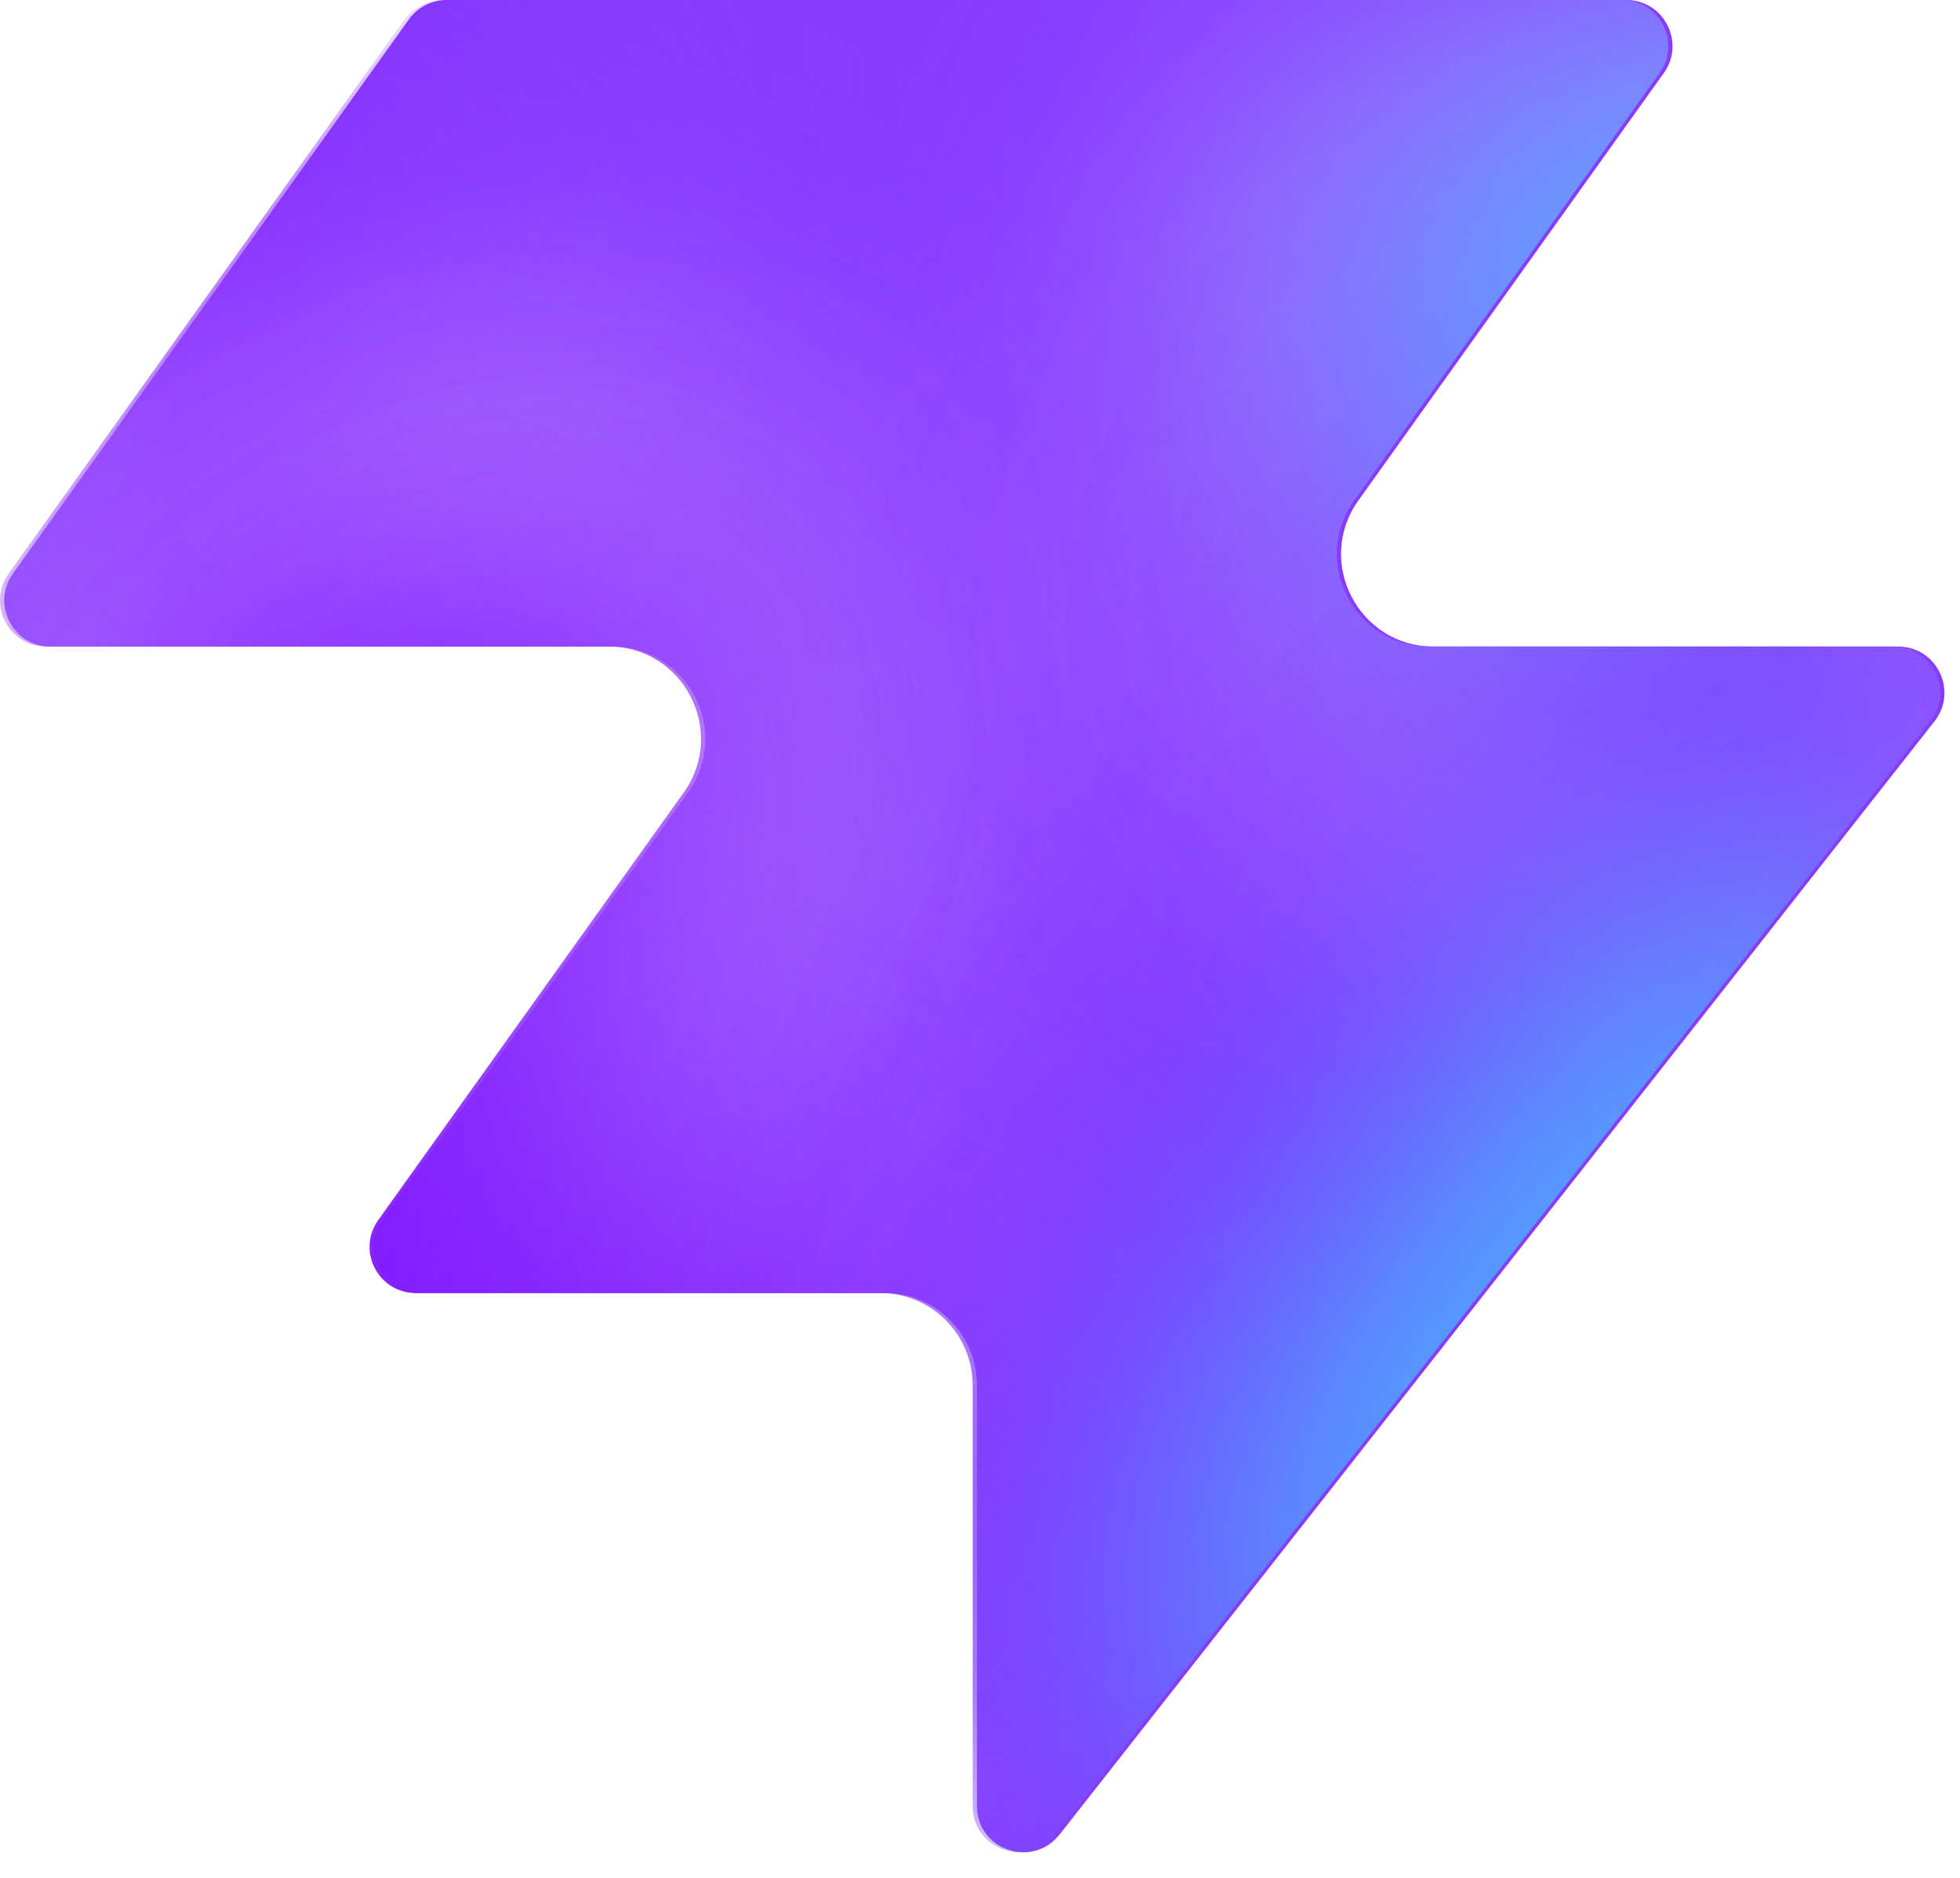
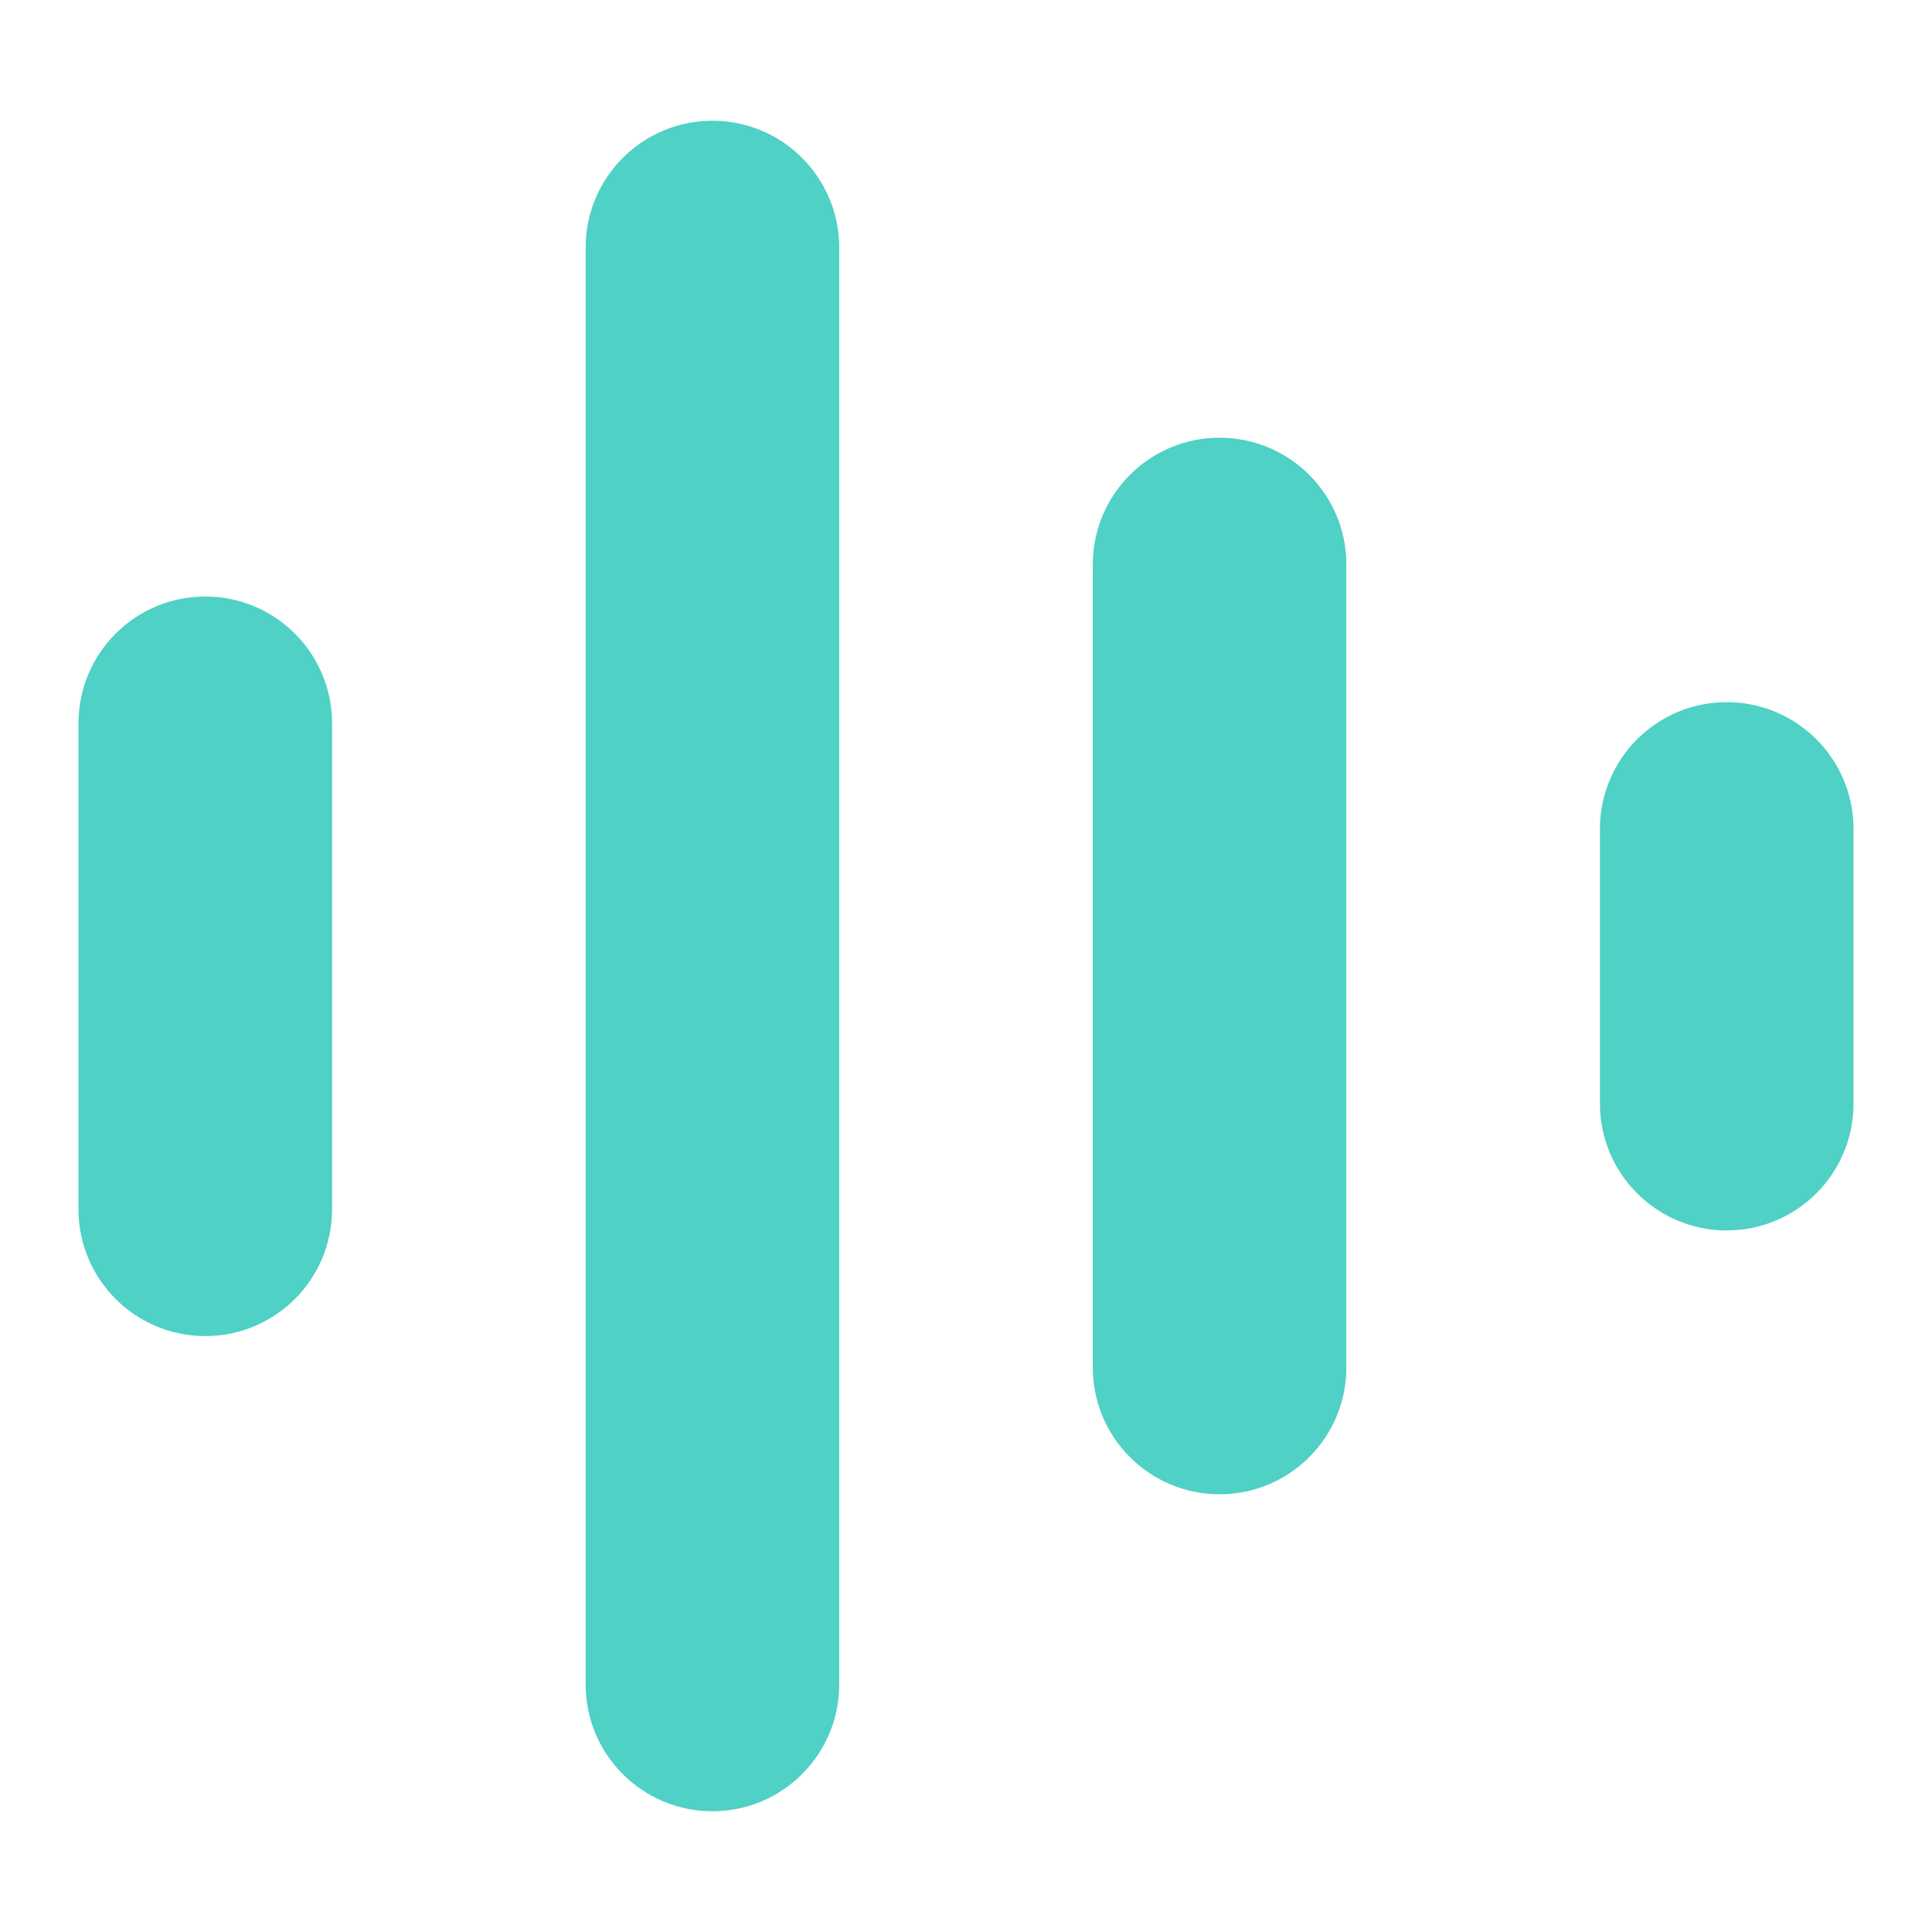
- <svg xmlns="http://www.w3.org/2000/svg" width="48" height="46" fill="none" viewBox="0 0 48 46">
-   <path fill="#863bff" d="M25.946 44.938c-.664.845-2.021.375-2.021-.698V33.937a2.26 2.26 0 0 0-2.262-2.262H10.287c-.92 0-1.456-1.04-.92-1.788l7.48-10.471c1.07-1.497 0-3.578-1.842-3.578H1.237c-.92 0-1.456-1.04-.92-1.788L10.013.474c.214-.297.556-.474.92-.474h28.894c.92 0 1.456 1.04.92 1.788l-7.48 10.471c-1.07 1.498 0 3.579 1.842 3.579h11.377c.943 0 1.473 1.088.89 1.83L25.947 44.94z" style="fill:#863bff;fill:color(display-p3 .525 .23 1);fill-opacity:1" />
-   <mask id="a" width="48" height="46" x="0" y="0" maskUnits="userSpaceOnUse" style="mask-type:alpha">
-     <path fill="#000" d="M25.842 44.938c-.664.844-2.021.375-2.021-.698V33.937a2.26 2.26 0 0 0-2.262-2.262H10.183c-.92 0-1.456-1.04-.92-1.788l7.48-10.471c1.07-1.498 0-3.579-1.842-3.579H1.133c-.92 0-1.456-1.04-.92-1.787L9.91.473c.214-.297.556-.474.92-.474h28.894c.92 0 1.456 1.04.92 1.788l-7.48 10.471c-1.07 1.498 0 3.578 1.842 3.578h11.377c.943 0 1.473 1.088.89 1.832L25.843 44.94z" style="fill:#000;fill-opacity:1" />
-   </mask>
-   <g mask="url(#a)">
-     <g filter="url(#b)">
-       <ellipse cx="5.508" cy="14.704" fill="#ede6ff" rx="5.508" ry="14.704" style="fill:#ede6ff;fill:color(display-p3 .927 .903 1);fill-opacity:1" transform="matrix(.00324 1 1 -.00324 -4.47 31.516)" />
-     </g>
-     <g filter="url(#c)">
-       <ellipse cx="10.399" cy="29.851" fill="#ede6ff" rx="10.399" ry="29.851" style="fill:#ede6ff;fill:color(display-p3 .927 .903 1);fill-opacity:1" transform="matrix(.00324 1 1 -.00324 -39.328 7.883)" />
-     </g>
-     <g filter="url(#d)">
-       <ellipse cx="5.508" cy="30.487" fill="#7e14ff" rx="5.508" ry="30.487" style="fill:#7e14ff;fill:color(display-p3 .492 .077 1);fill-opacity:1" transform="rotate(89.814 -25.913 -14.639)scale(1 -1)" />
-     </g>
-     <g filter="url(#e)">
-       <ellipse cx="5.508" cy="30.599" fill="#7e14ff" rx="5.508" ry="30.599" style="fill:#7e14ff;fill:color(display-p3 .492 .077 1);fill-opacity:1" transform="rotate(89.814 -32.644 -3.334)scale(1 -1)" />
-     </g>
-     <g filter="url(#f)">
-       <ellipse cx="5.508" cy="30.599" fill="#7e14ff" rx="5.508" ry="30.599" style="fill:#7e14ff;fill:color(display-p3 .492 .077 1);fill-opacity:1" transform="matrix(.00324 1 1 -.00324 -34.34 30.47)" />
-     </g>
-     <g filter="url(#g)">
-       <ellipse cx="14.072" cy="22.078" fill="#ede6ff" rx="14.072" ry="22.078" style="fill:#ede6ff;fill:color(display-p3 .927 .903 1);fill-opacity:1" transform="rotate(93.35 24.506 48.493)scale(-1 1)" />
-     </g>
-     <g filter="url(#h)">
-       <ellipse cx="3.47" cy="21.501" fill="#7e14ff" rx="3.47" ry="21.501" style="fill:#7e14ff;fill:color(display-p3 .492 .077 1);fill-opacity:1" transform="rotate(89.009 28.708 47.59)scale(-1 1)" />
-     </g>
-     <g filter="url(#i)">
-       <ellipse cx="3.47" cy="21.501" fill="#7e14ff" rx="3.47" ry="21.501" style="fill:#7e14ff;fill:color(display-p3 .492 .077 1);fill-opacity:1" transform="rotate(89.009 28.708 47.59)scale(-1 1)" />
-     </g>
-     <g filter="url(#j)">
-       <ellipse cx=".387" cy="8.972" fill="#7e14ff" rx="4.407" ry="29.108" style="fill:#7e14ff;fill:color(display-p3 .492 .077 1);fill-opacity:1" transform="rotate(39.51 .387 8.972)" />
-     </g>
-     <g filter="url(#k)">
-       <ellipse cx="47.523" cy="-6.092" fill="#7e14ff" rx="4.407" ry="29.108" style="fill:#7e14ff;fill:color(display-p3 .492 .077 1);fill-opacity:1" transform="rotate(37.892 47.523 -6.092)" />
-     </g>
-     <g filter="url(#l)">
-       <ellipse cx="41.412" cy="6.333" fill="#47bfff" rx="5.971" ry="9.665" style="fill:#47bfff;fill:color(display-p3 .28 .748 1);fill-opacity:1" transform="rotate(37.892 41.412 6.333)" />
-     </g>
-     <g filter="url(#m)">
-       <ellipse cx="-1.879" cy="38.332" fill="#7e14ff" rx="4.407" ry="29.108" style="fill:#7e14ff;fill:color(display-p3 .492 .077 1);fill-opacity:1" transform="rotate(37.892 -1.88 38.332)" />
-     </g>
-     <g filter="url(#n)">
-       <ellipse cx="-1.879" cy="38.332" fill="#7e14ff" rx="4.407" ry="29.108" style="fill:#7e14ff;fill:color(display-p3 .492 .077 1);fill-opacity:1" transform="rotate(37.892 -1.88 38.332)" />
-     </g>
-     <g filter="url(#o)">
-       <ellipse cx="35.651" cy="29.907" fill="#7e14ff" rx="4.407" ry="29.108" style="fill:#7e14ff;fill:color(display-p3 .492 .077 1);fill-opacity:1" transform="rotate(37.892 35.651 29.907)" />
-     </g>
-     <g filter="url(#p)">
-       <ellipse cx="38.418" cy="32.4" fill="#47bfff" rx="5.971" ry="15.297" style="fill:#47bfff;fill:color(display-p3 .28 .748 1);fill-opacity:1" transform="rotate(37.892 38.418 32.4)" />
-     </g>
+ <svg xmlns="http://www.w3.org/2000/svg" viewBox="0 0 32 32" width="32" height="32">
+   <g fill="#4fd1c5">
+     <rect x="1.3" y="9.88" width="4.2" height="12.25" rx="2.1" />
+     <rect x="9.7" y="2" width="4.2" height="28" rx="2.1" />
+     <rect x="18.1" y="7.25" width="4.2" height="17.5" rx="2.1" />
+     <rect x="26.5" y="11.63" width="4.2" height="8.75" rx="2.1" />
  </g>
-   <defs>
-     <filter id="b" width="60.045" height="41.654" x="-19.77" y="16.149" color-interpolation-filters="sRGB" filterUnits="userSpaceOnUse">
-       <feFlood flood-opacity="0" result="BackgroundImageFix" />
-       <feBlend in="SourceGraphic" in2="BackgroundImageFix" result="shape" />
-       <feGaussianBlur result="effect1_foregroundBlur_2002_17158" stdDeviation="7.659" />
-     </filter>
-     <filter id="c" width="90.34" height="51.437" x="-54.613" y="-7.533" color-interpolation-filters="sRGB" filterUnits="userSpaceOnUse">
-       <feFlood flood-opacity="0" result="BackgroundImageFix" />
-       <feBlend in="SourceGraphic" in2="BackgroundImageFix" result="shape" />
-       <feGaussianBlur result="effect1_foregroundBlur_2002_17158" stdDeviation="7.659" />
-     </filter>
-     <filter id="d" width="79.355" height="29.4" x="-49.64" y="2.03" color-interpolation-filters="sRGB" filterUnits="userSpaceOnUse">
-       <feFlood flood-opacity="0" result="BackgroundImageFix" />
-       <feBlend in="SourceGraphic" in2="BackgroundImageFix" result="shape" />
-       <feGaussianBlur result="effect1_foregroundBlur_2002_17158" stdDeviation="4.596" />
-     </filter>
-     <filter id="e" width="79.579" height="29.4" x="-45.045" y="20.029" color-interpolation-filters="sRGB" filterUnits="userSpaceOnUse">
-       <feFlood flood-opacity="0" result="BackgroundImageFix" />
-       <feBlend in="SourceGraphic" in2="BackgroundImageFix" result="shape" />
-       <feGaussianBlur result="effect1_foregroundBlur_2002_17158" stdDeviation="4.596" />
-     </filter>
-     <filter id="f" width="79.579" height="29.4" x="-43.513" y="21.178" color-interpolation-filters="sRGB" filterUnits="userSpaceOnUse">
-       <feFlood flood-opacity="0" result="BackgroundImageFix" />
-       <feBlend in="SourceGraphic" in2="BackgroundImageFix" result="shape" />
-       <feGaussianBlur result="effect1_foregroundBlur_2002_17158" stdDeviation="4.596" />
-     </filter>
-     <filter id="g" width="74.749" height="58.852" x="15.756" y="-17.901" color-interpolation-filters="sRGB" filterUnits="userSpaceOnUse">
-       <feFlood flood-opacity="0" result="BackgroundImageFix" />
-       <feBlend in="SourceGraphic" in2="BackgroundImageFix" result="shape" />
-       <feGaussianBlur result="effect1_foregroundBlur_2002_17158" stdDeviation="7.659" />
-     </filter>
-     <filter id="h" width="61.377" height="25.362" x="23.548" y="2.284" color-interpolation-filters="sRGB" filterUnits="userSpaceOnUse">
-       <feFlood flood-opacity="0" result="BackgroundImageFix" />
-       <feBlend in="SourceGraphic" in2="BackgroundImageFix" result="shape" />
-       <feGaussianBlur result="effect1_foregroundBlur_2002_17158" stdDeviation="4.596" />
-     </filter>
-     <filter id="i" width="61.377" height="25.362" x="23.548" y="2.284" color-interpolation-filters="sRGB" filterUnits="userSpaceOnUse">
-       <feFlood flood-opacity="0" result="BackgroundImageFix" />
-       <feBlend in="SourceGraphic" in2="BackgroundImageFix" result="shape" />
-       <feGaussianBlur result="effect1_foregroundBlur_2002_17158" stdDeviation="4.596" />
-     </filter>
-     <filter id="j" width="56.045" height="63.649" x="-27.636" y="-22.853" color-interpolation-filters="sRGB" filterUnits="userSpaceOnUse">
-       <feFlood flood-opacity="0" result="BackgroundImageFix" />
-       <feBlend in="SourceGraphic" in2="BackgroundImageFix" result="shape" />
-       <feGaussianBlur result="effect1_foregroundBlur_2002_17158" stdDeviation="4.596" />
-     </filter>
-     <filter id="k" width="54.814" height="64.646" x="20.116" y="-38.415" color-interpolation-filters="sRGB" filterUnits="userSpaceOnUse">
-       <feFlood flood-opacity="0" result="BackgroundImageFix" />
-       <feBlend in="SourceGraphic" in2="BackgroundImageFix" result="shape" />
-       <feGaussianBlur result="effect1_foregroundBlur_2002_17158" stdDeviation="4.596" />
-     </filter>
-     <filter id="l" width="33.541" height="35.313" x="24.641" y="-11.323" color-interpolation-filters="sRGB" filterUnits="userSpaceOnUse">
-       <feFlood flood-opacity="0" result="BackgroundImageFix" />
-       <feBlend in="SourceGraphic" in2="BackgroundImageFix" result="shape" />
-       <feGaussianBlur result="effect1_foregroundBlur_2002_17158" stdDeviation="4.596" />
-     </filter>
-     <filter id="m" width="54.814" height="64.646" x="-29.286" y="6.009" color-interpolation-filters="sRGB" filterUnits="userSpaceOnUse">
-       <feFlood flood-opacity="0" result="BackgroundImageFix" />
-       <feBlend in="SourceGraphic" in2="BackgroundImageFix" result="shape" />
-       <feGaussianBlur result="effect1_foregroundBlur_2002_17158" stdDeviation="4.596" />
-     </filter>
-     <filter id="n" width="54.814" height="64.646" x="-29.286" y="6.009" color-interpolation-filters="sRGB" filterUnits="userSpaceOnUse">
-       <feFlood flood-opacity="0" result="BackgroundImageFix" />
-       <feBlend in="SourceGraphic" in2="BackgroundImageFix" result="shape" />
-       <feGaussianBlur result="effect1_foregroundBlur_2002_17158" stdDeviation="4.596" />
-     </filter>
-     <filter id="o" width="54.814" height="64.646" x="8.244" y="-2.416" color-interpolation-filters="sRGB" filterUnits="userSpaceOnUse">
-       <feFlood flood-opacity="0" result="BackgroundImageFix" />
-       <feBlend in="SourceGraphic" in2="BackgroundImageFix" result="shape" />
-       <feGaussianBlur result="effect1_foregroundBlur_2002_17158" stdDeviation="4.596" />
-     </filter>
-     <filter id="p" width="39.409" height="43.623" x="18.713" y="10.588" color-interpolation-filters="sRGB" filterUnits="userSpaceOnUse">
-       <feFlood flood-opacity="0" result="BackgroundImageFix" />
-       <feBlend in="SourceGraphic" in2="BackgroundImageFix" result="shape" />
-       <feGaussianBlur result="effect1_foregroundBlur_2002_17158" stdDeviation="4.596" />
-     </filter>
-   </defs>
</svg>
